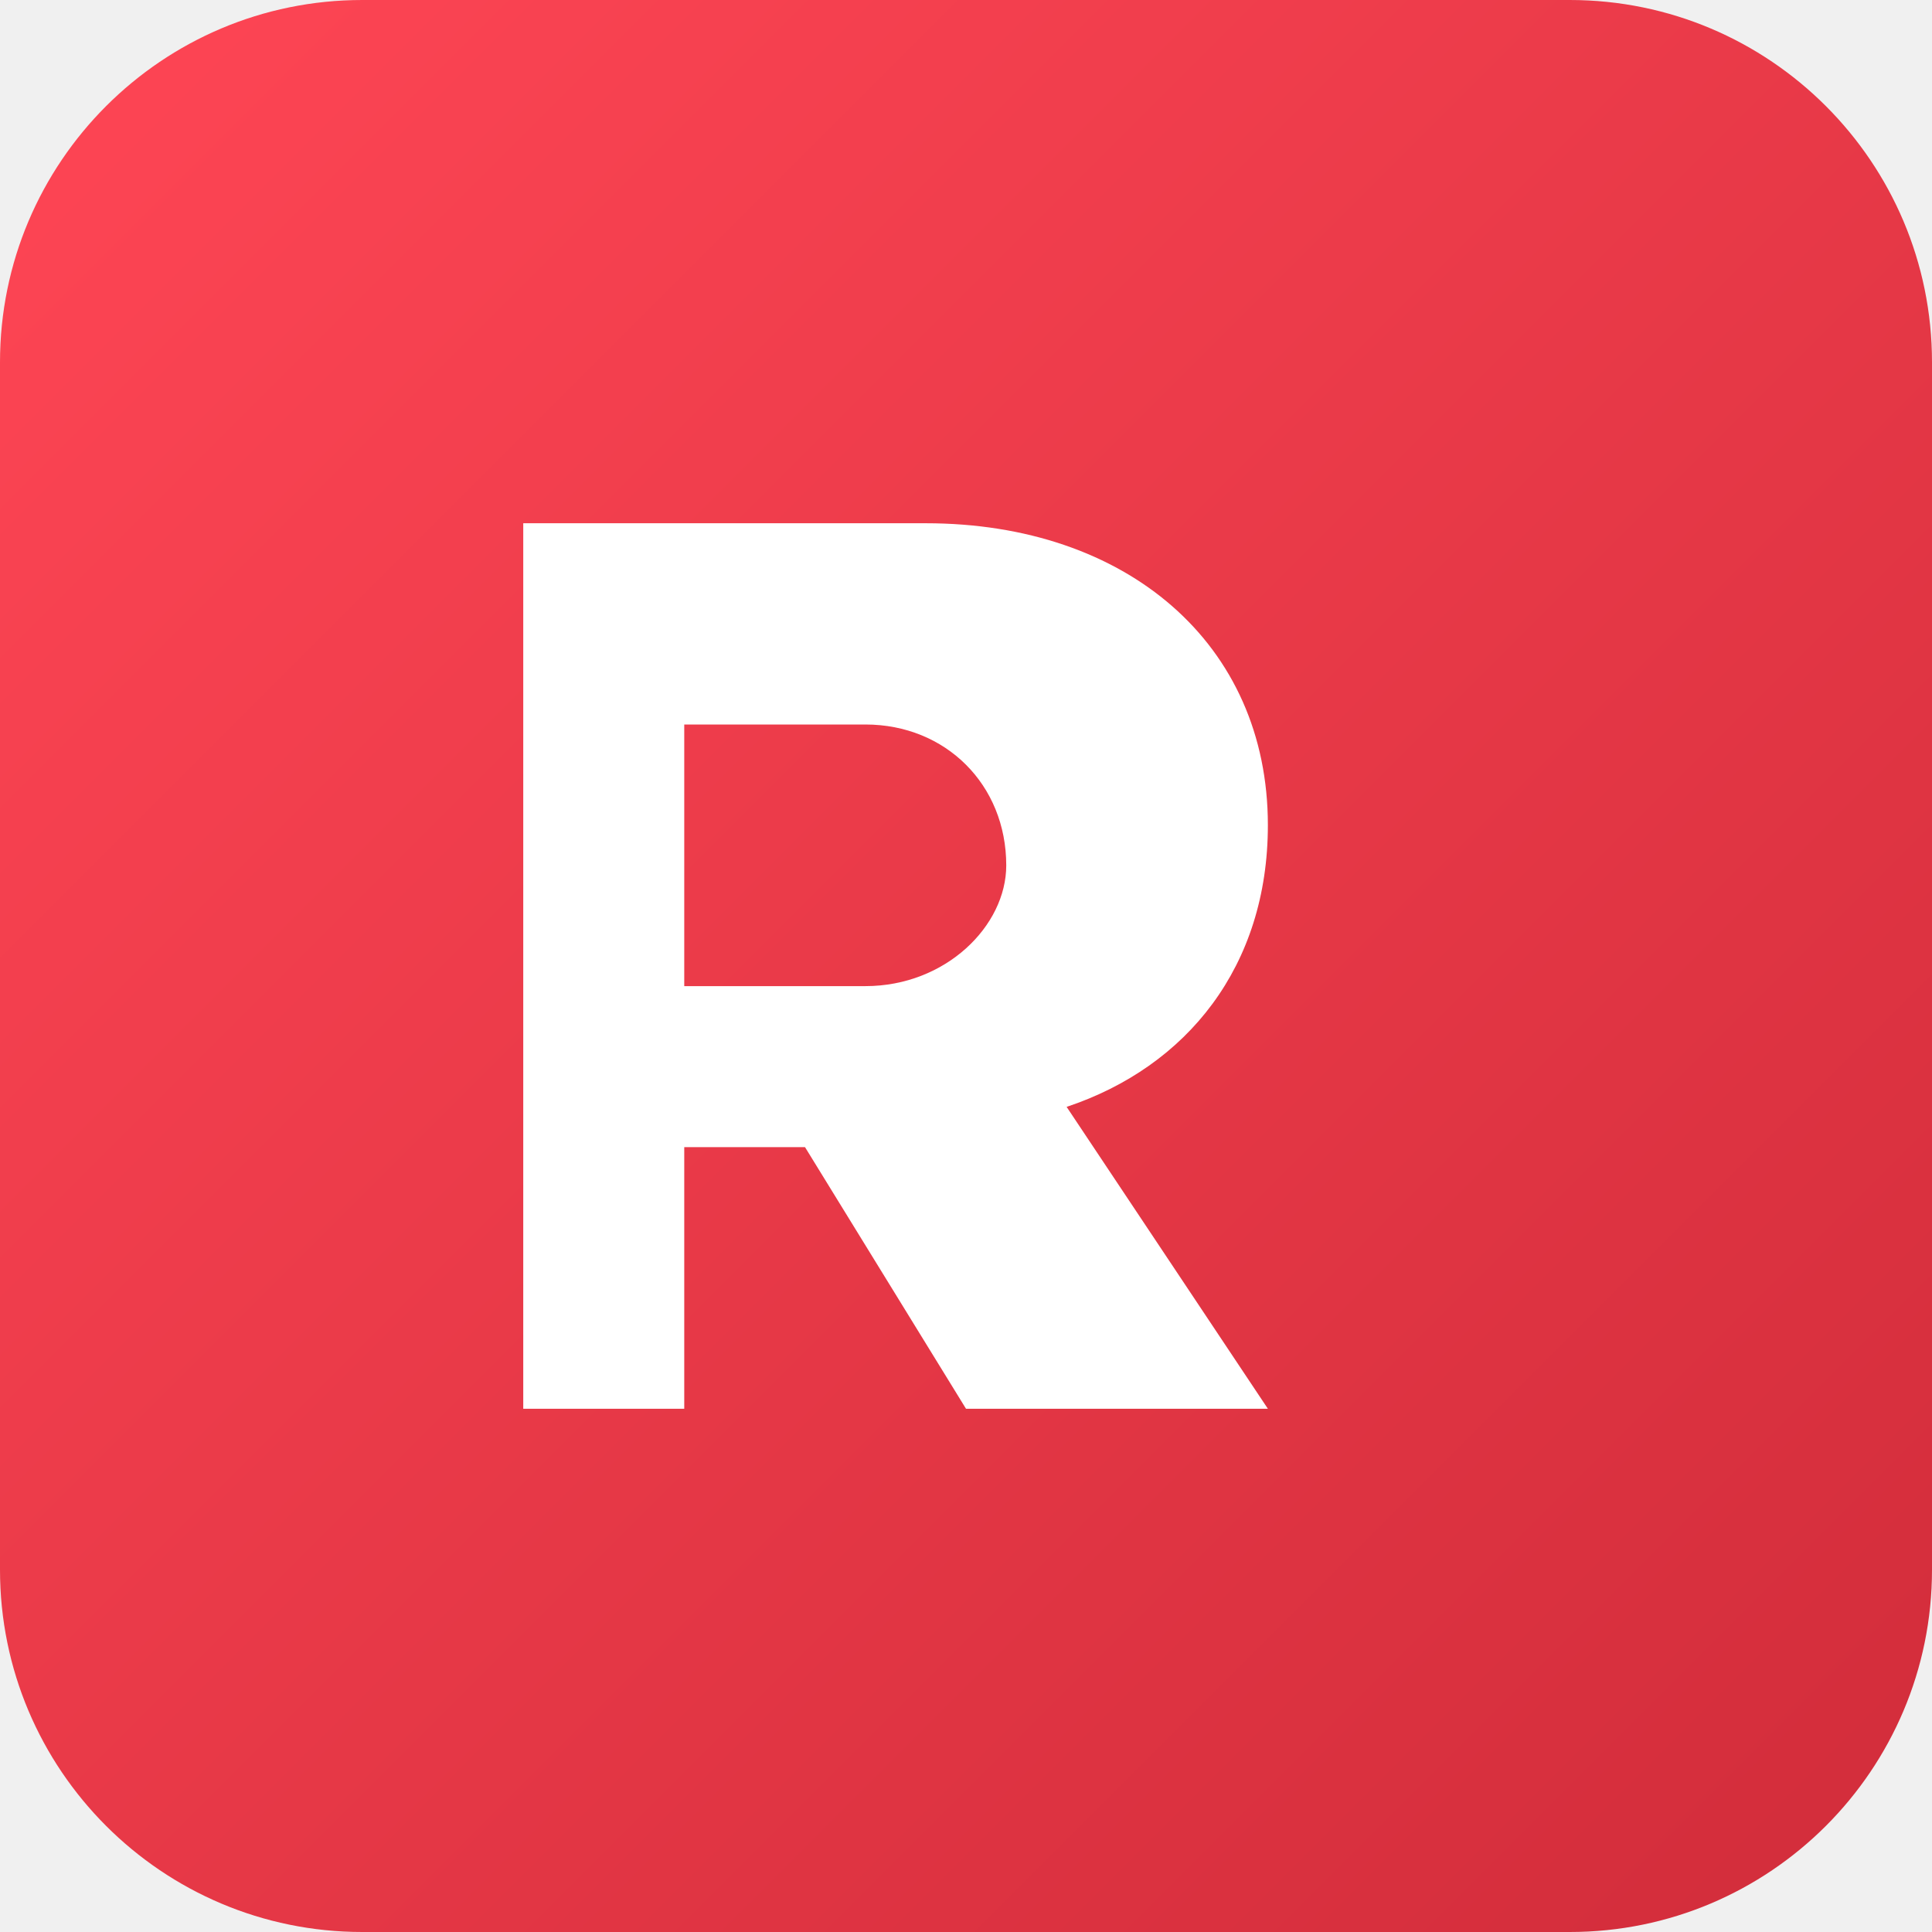
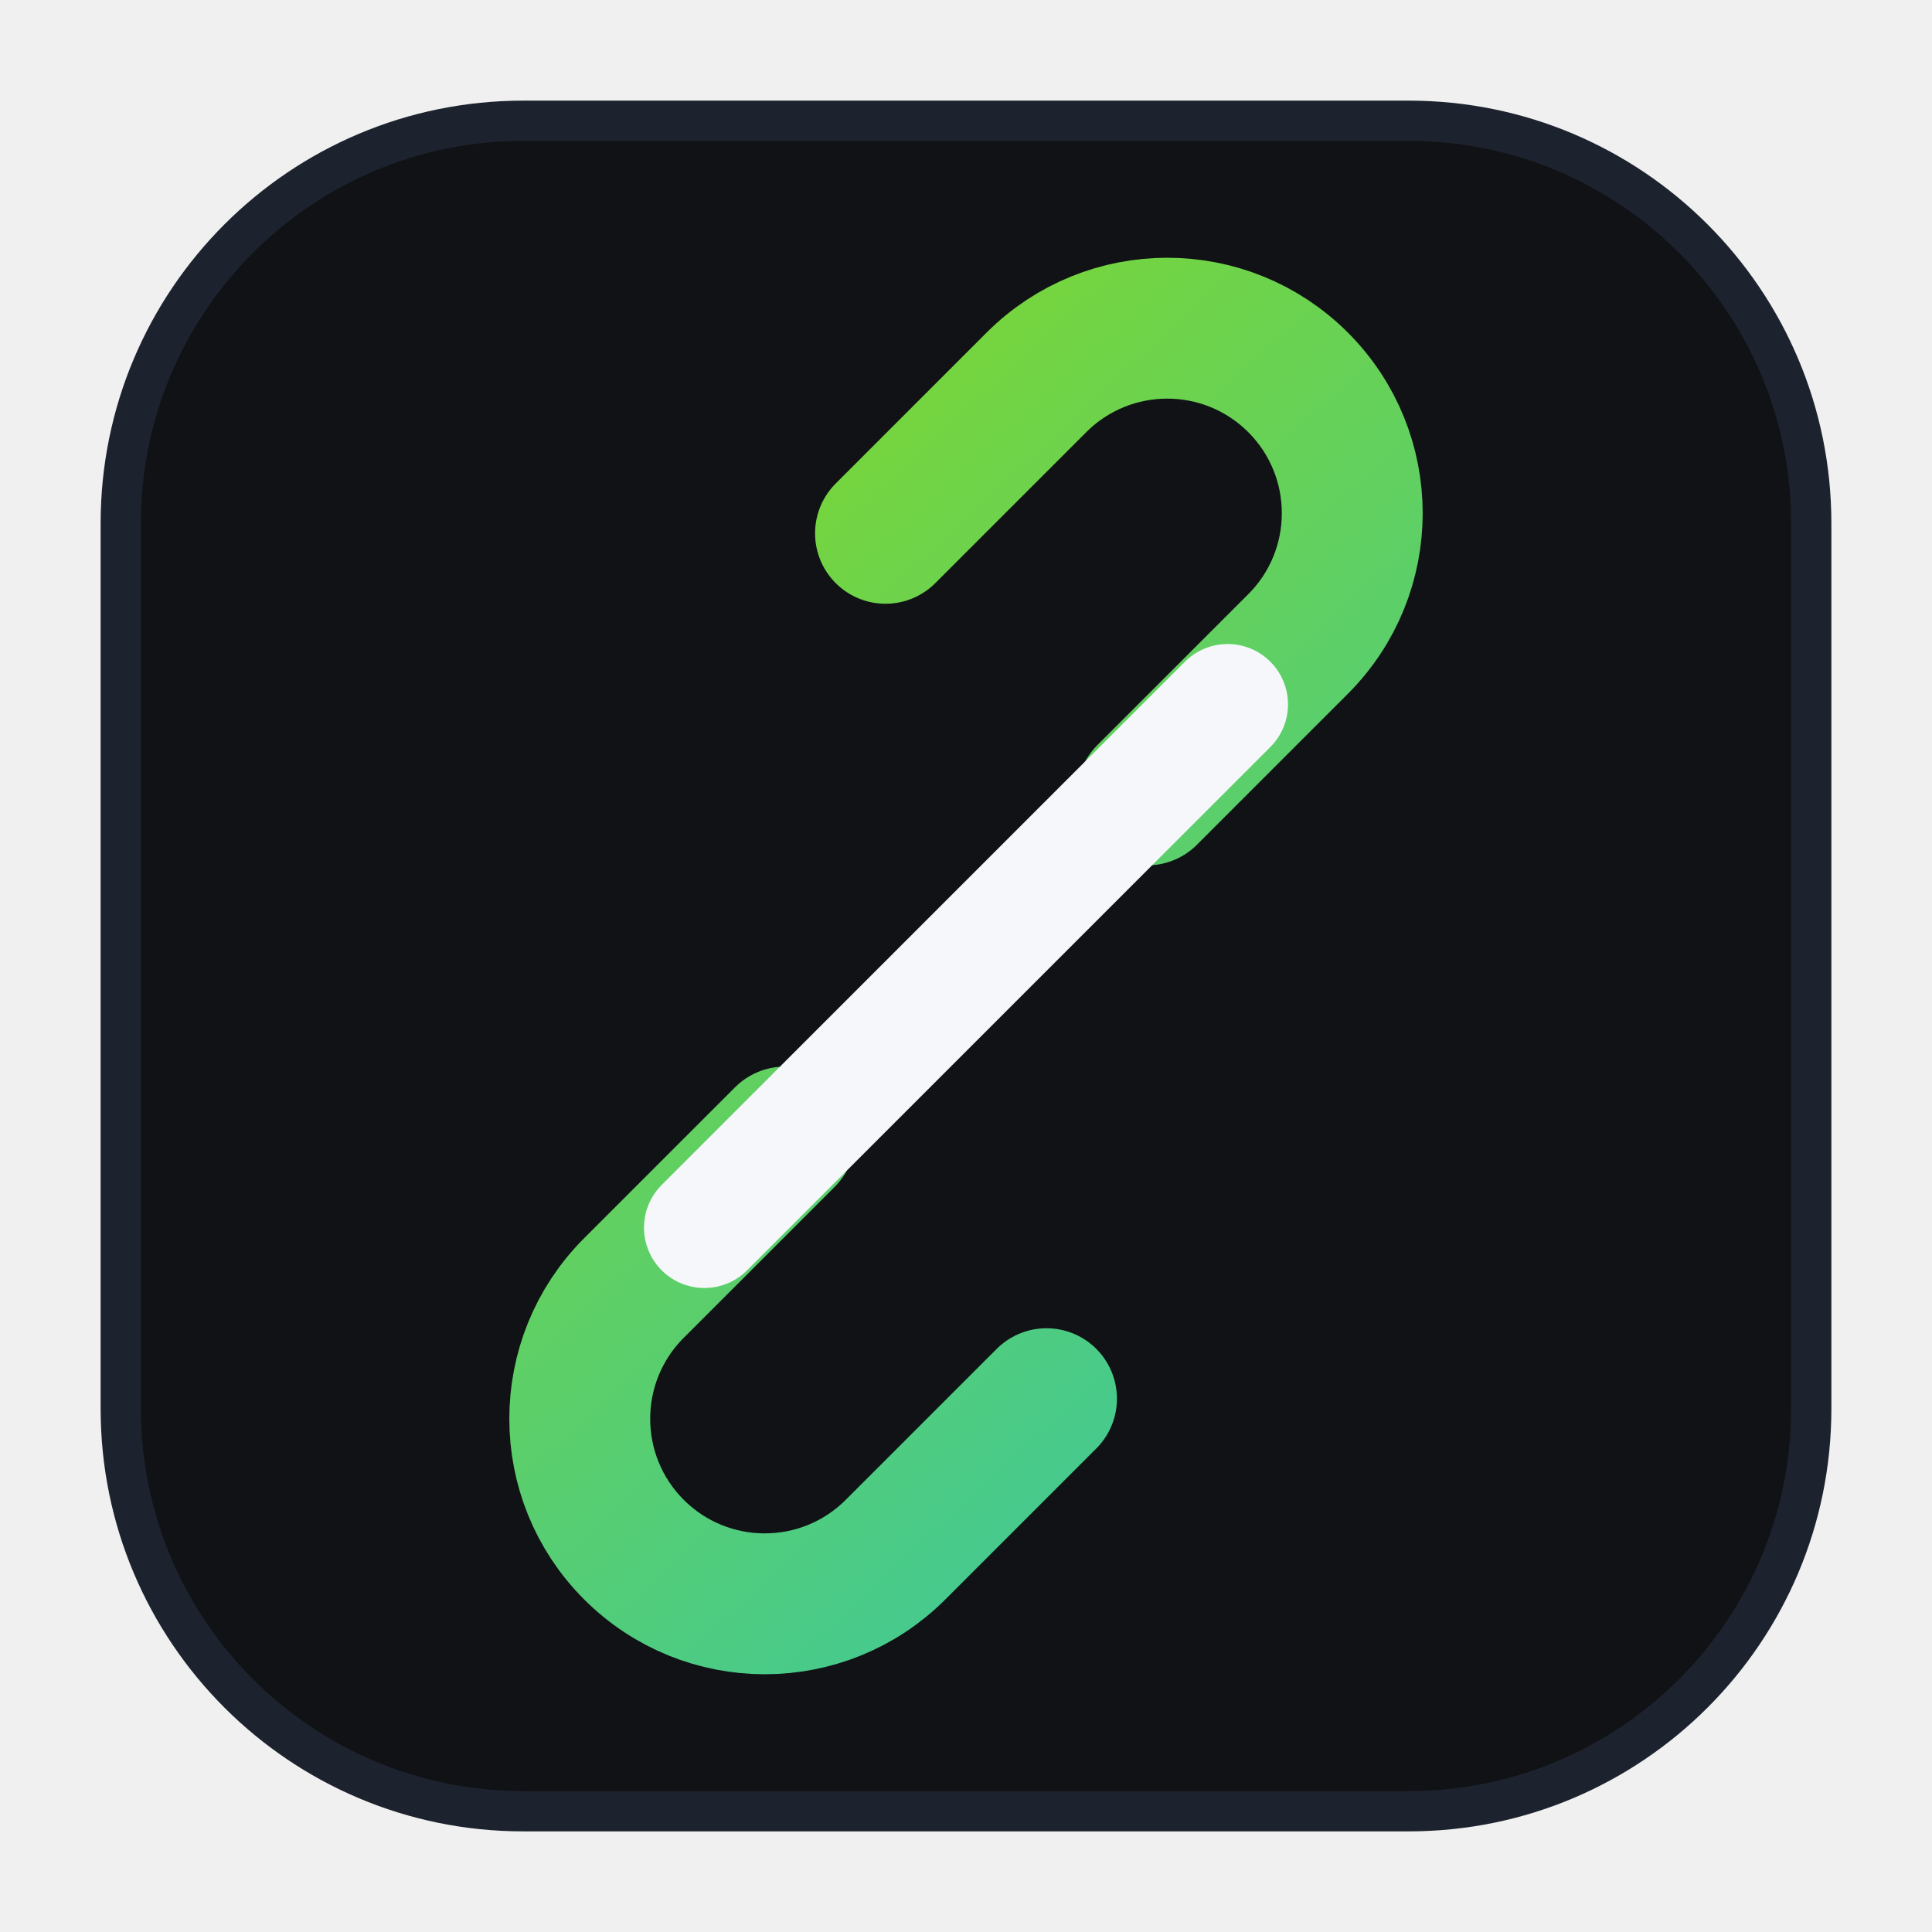
- <svg xmlns="http://www.w3.org/2000/svg" width="96" height="96" viewBox="0 0 96 96">
+ <svg xmlns="http://www.w3.org/2000/svg" width="96" height="96" viewBox="0 0 96 96" fill="none">
  <defs>
-     <linearGradient id="g" x1="0" y1="0" x2="1" y2="1">
-       <stop offset="0" stop-color="#ff4655" />
-       <stop offset="1" stop-color="#d12c3a" />
+     <linearGradient id="esportefy-link" x1="16" y1="14" x2="79" y2="82" gradientUnits="userSpaceOnUse">
+       <stop stop-color="#8EDB15" />
+       <stop offset="1" stop-color="#2EC4B6" />
    </linearGradient>
  </defs>
-   <rect width="96" height="96" rx="18" fill="url(#g)" />
-   <path d="M26 70V26h20c10 0 17 6 17 15 0 7-4 12-10 14l10 15H48l-8-13h-6v13H26zm8-21h9c4 0 7-3 7-6 0-4-3-7-7-7h-9v13z" fill="#fff" />
+   <rect x="6" y="6" width="84" height="84" rx="20" fill="#101216" />
+   <rect x="6" y="6" width="84" height="84" rx="20" stroke="#1D232E" stroke-width="2" />
+   <path d="M39 56.5L31.5 64C27.91 67.59 27.91 73.41 31.5 77C35.09 80.59 40.91 80.59 44.5 77L52 69.5" stroke="url(#esportefy-link)" stroke-width="7" stroke-linecap="round" stroke-linejoin="round" />
+   <path d="M57 39.5L64.5 32C68.09 28.41 68.09 22.59 64.5 19C60.91 15.41 55.09 15.41 51.5 19L44 26.5" stroke="url(#esportefy-link)" stroke-width="7" stroke-linecap="round" stroke-linejoin="round" />
+   <path d="M35 61L61 35" stroke="#F5F7FA" stroke-width="6" stroke-linecap="round" />
</svg>
